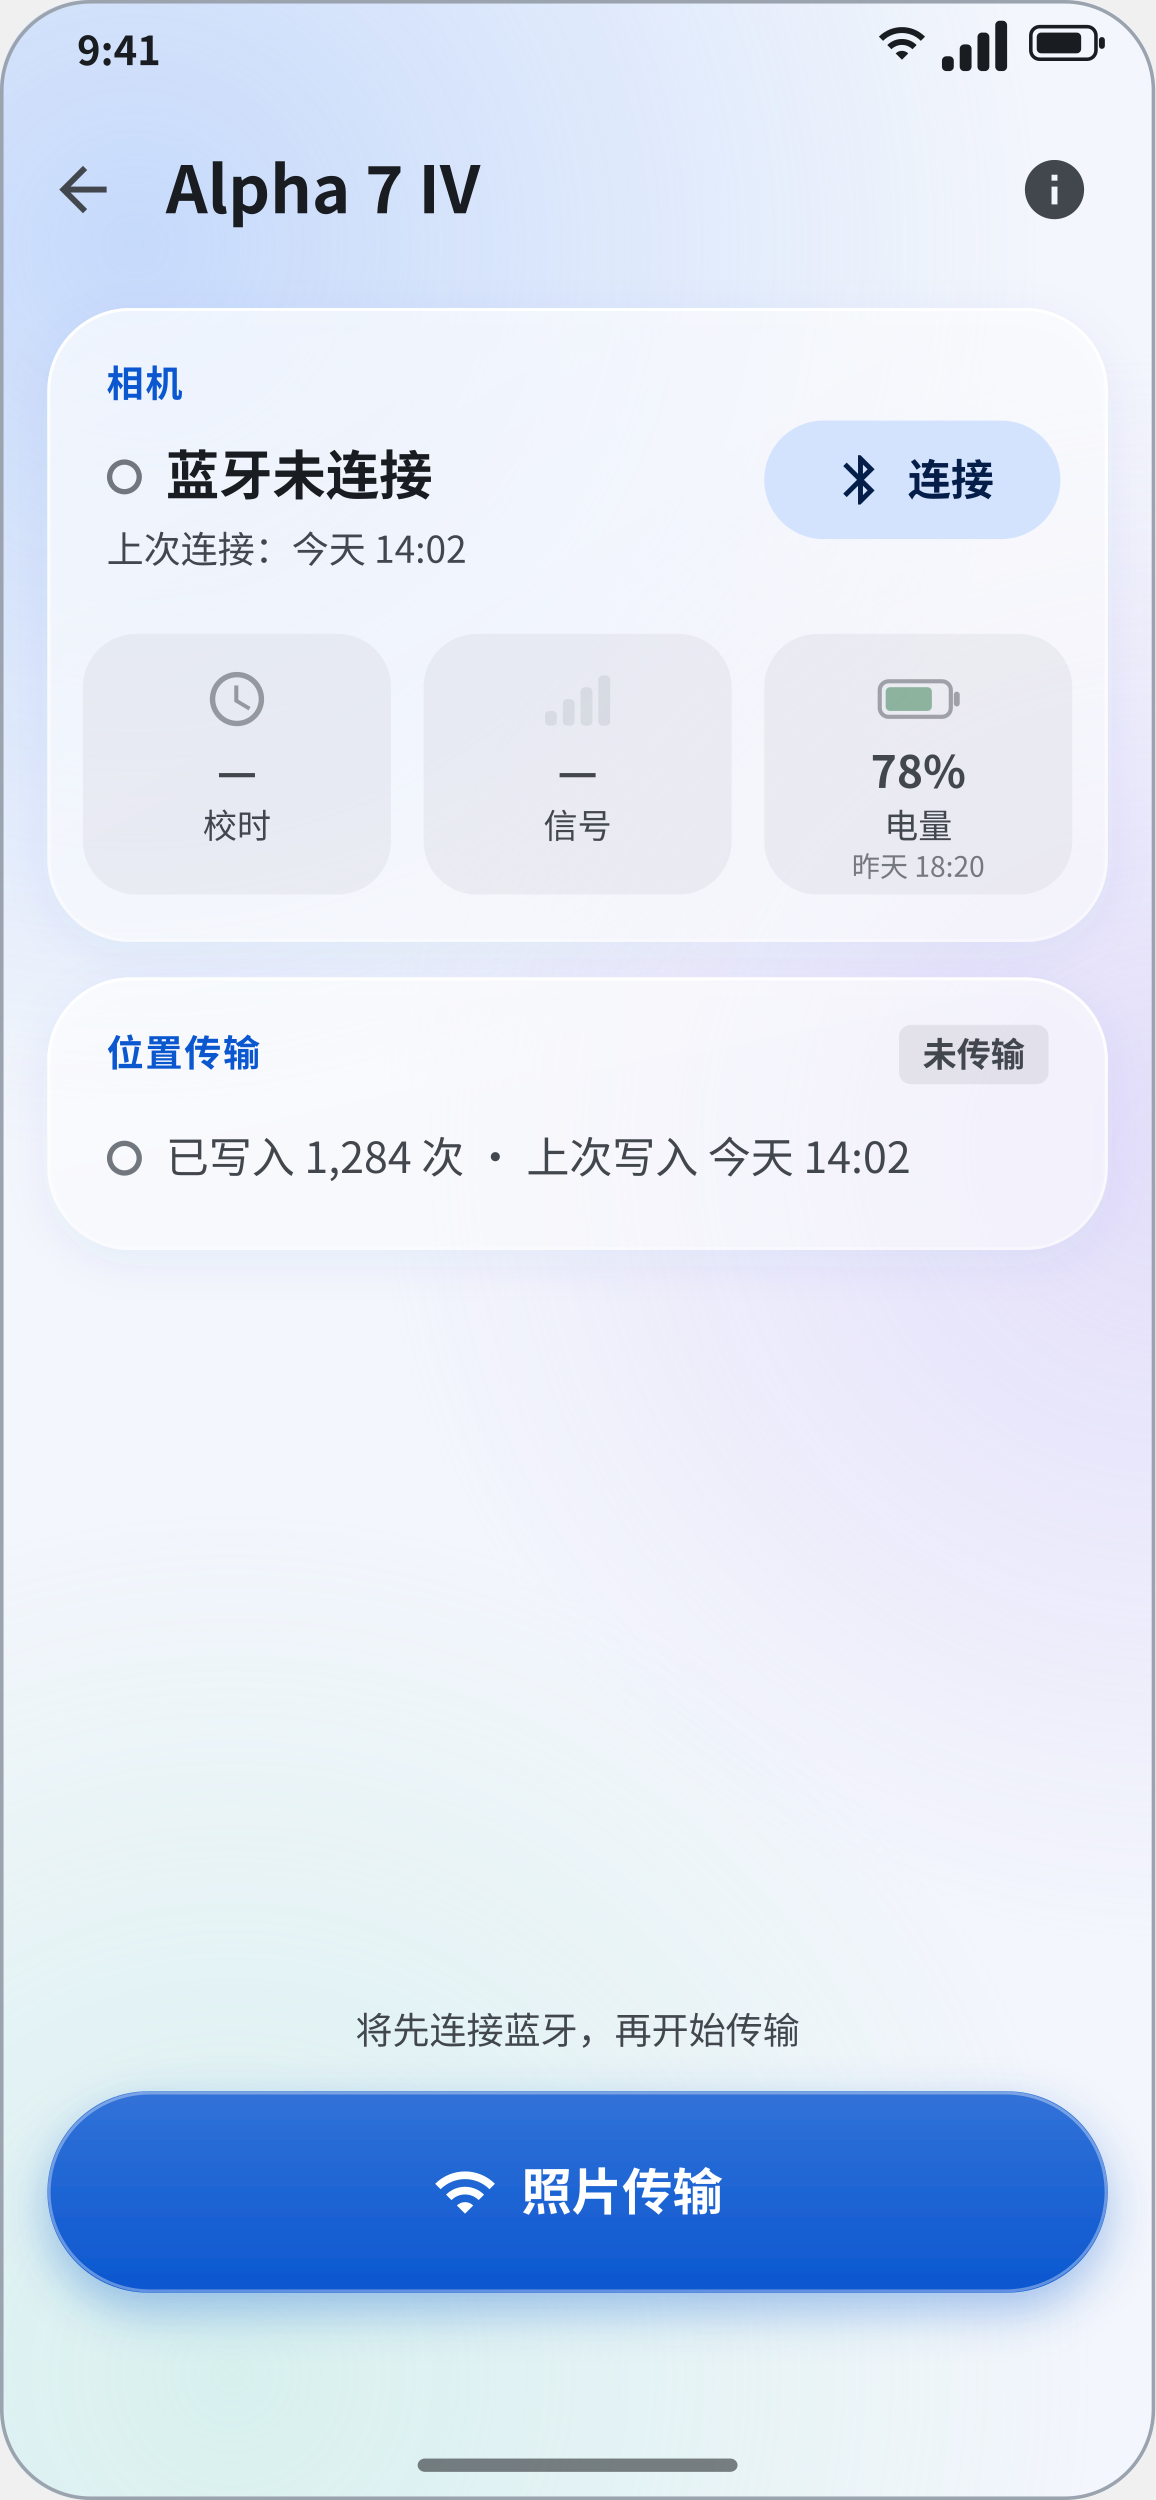
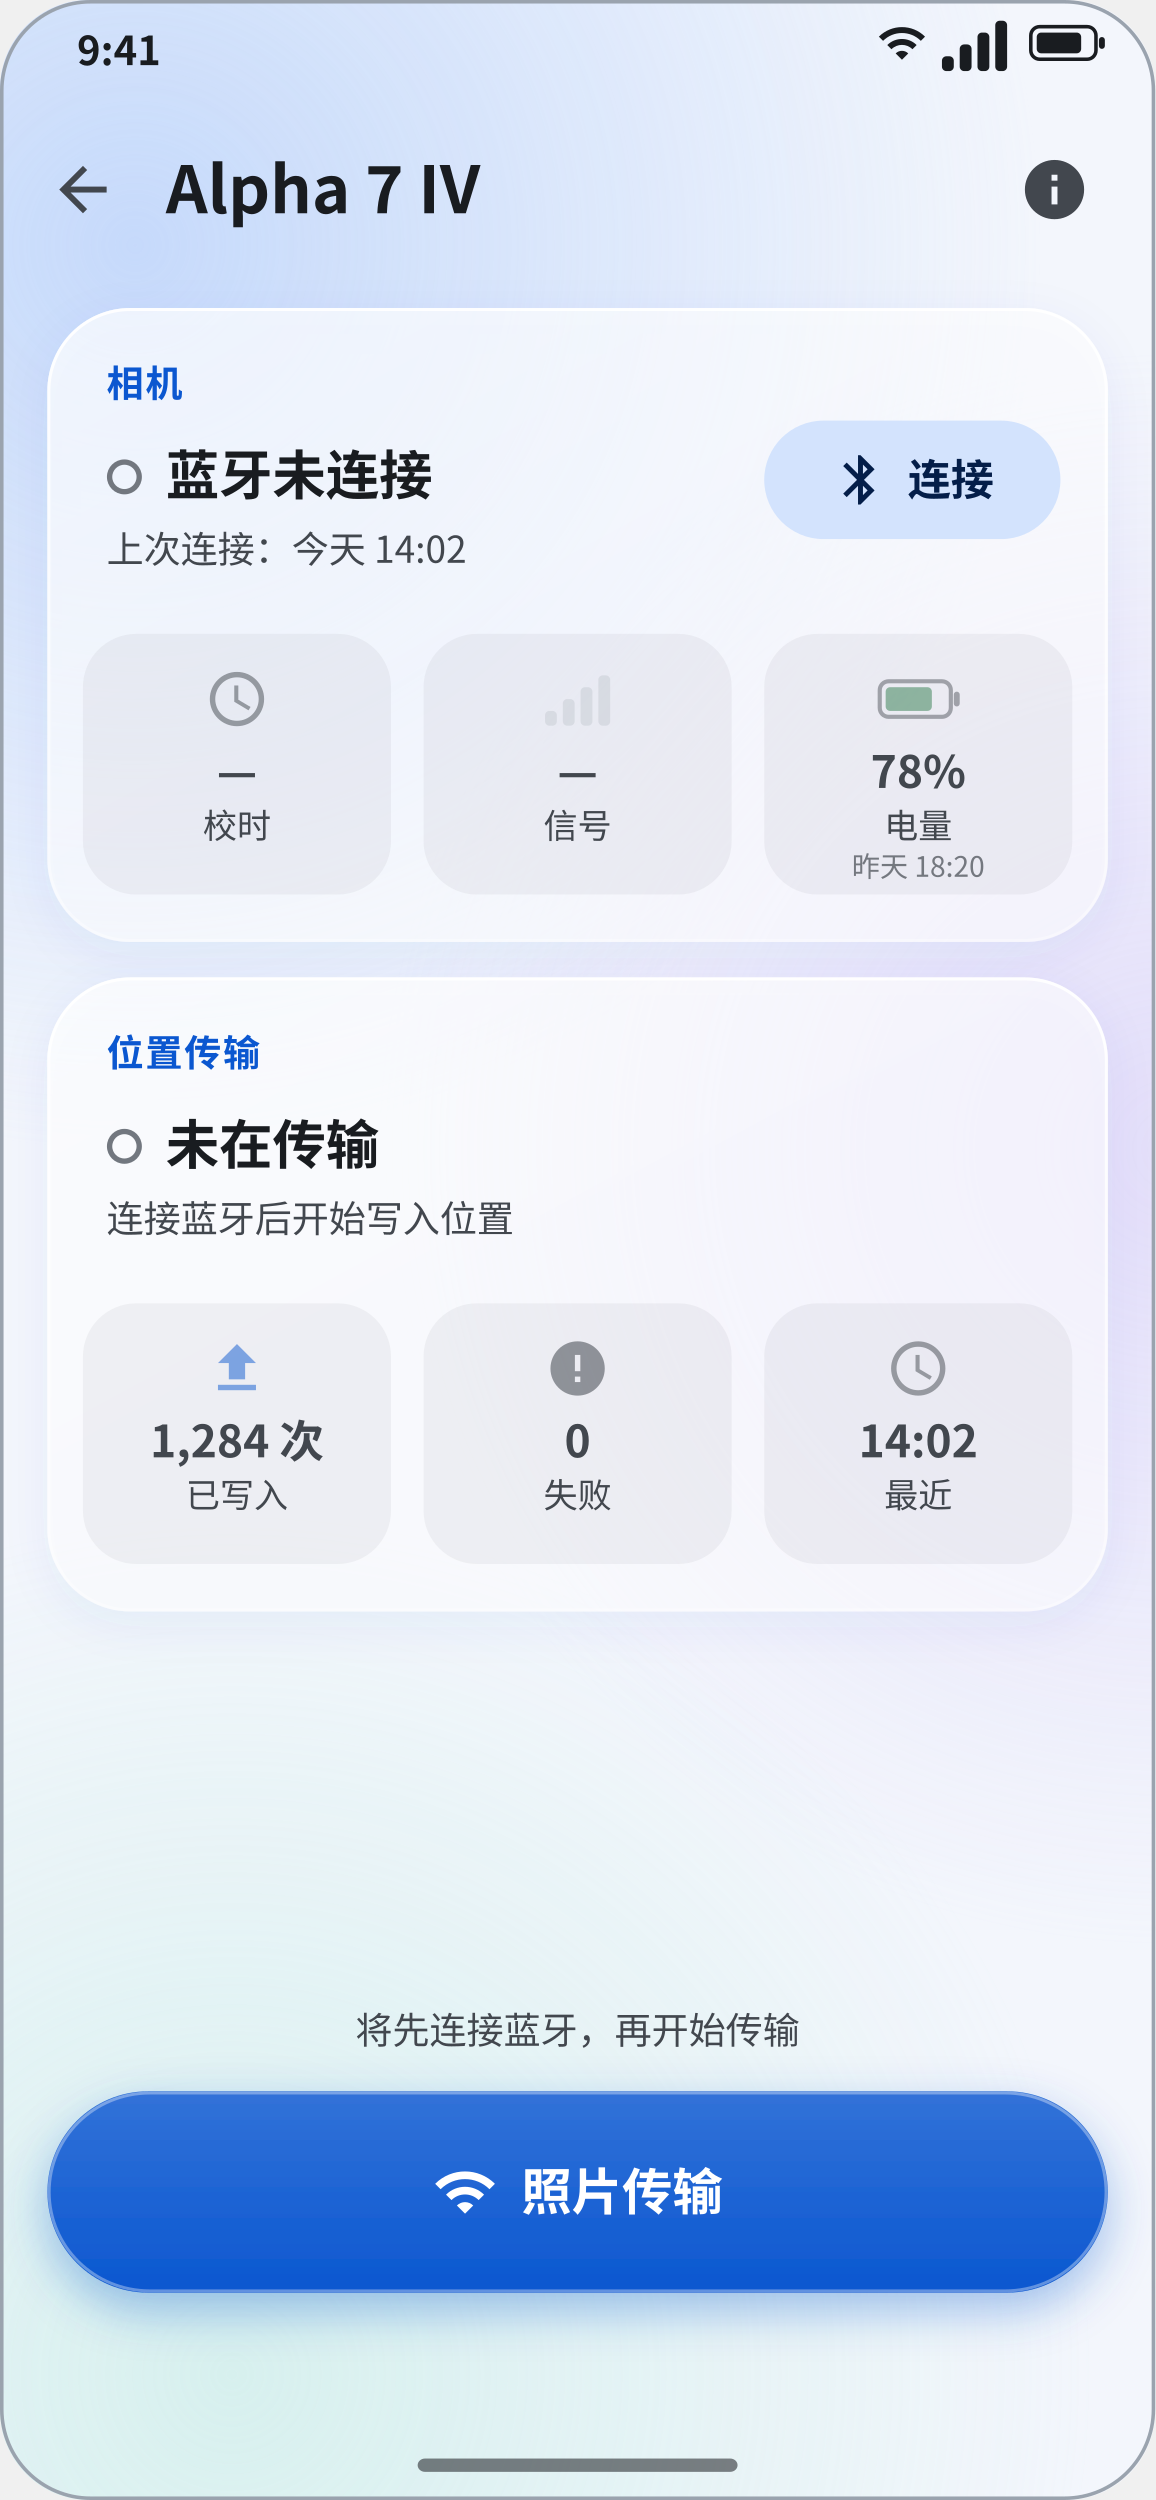
<svg xmlns="http://www.w3.org/2000/svg" width="390.0" height="844.0" viewBox="0 0 390 844" font-family="'Source Han Sans CN','Noto Sans CJK SC','Noto Sans CJK JP',sans-serif">
  <defs>
    <radialGradient id="bl1">
      <stop offset="0" stop-color="#A8C7FA" stop-opacity="1" />
      <stop offset="1" stop-color="#A8C7FA" stop-opacity="0" />
    </radialGradient>
    <radialGradient id="bl2">
      <stop offset="0" stop-color="#CDBDF7" stop-opacity="1" />
      <stop offset="1" stop-color="#CDBDF7" stop-opacity="0" />
    </radialGradient>
    <radialGradient id="bl3">
      <stop offset="0" stop-color="#A6E6D6" stop-opacity="1" />
      <stop offset="1" stop-color="#A6E6D6" stop-opacity="0" />
    </radialGradient>
    <linearGradient id="rim1" x1="0" y1="0" x2="0" y2="1">
      <stop offset="0" stop-color="#fff" stop-opacity="0.95" />
      <stop offset="1" stop-color="#fff" stop-opacity="0.35" />
    </linearGradient>
    <linearGradient id="sheen1" x1="0" y1="0" x2="0.9" y2="1">
      <stop offset="0" stop-color="#fff" stop-opacity="0.3" />
      <stop offset="0.55" stop-color="#fff" stop-opacity="0" />
    </linearGradient>
    <filter id="sh1" x="-30%" y="-30%" width="160%" height="180%">
      <feDropShadow dx="0" dy="4" stdDeviation="8.0" flood-color="#0B57D0" flood-opacity="0.1" />
    </filter>
    <linearGradient id="rim2" x1="0" y1="0" x2="0" y2="1">
      <stop offset="0" stop-color="#fff" stop-opacity="0.95" />
      <stop offset="1" stop-color="#fff" stop-opacity="0.4" />
    </linearGradient>
    <linearGradient id="sheen2" x1="0" y1="0" x2="0.9" y2="1">
      <stop offset="0" stop-color="#fff" stop-opacity="0.22" />
      <stop offset="0.55" stop-color="#fff" stop-opacity="0" />
    </linearGradient>
    <filter id="sh2" x="-30%" y="-30%" width="160%" height="180%">
      <feDropShadow dx="0" dy="6" stdDeviation="10.0" flood-color="#0A1F44" flood-opacity="0.18" />
    </filter>
    <linearGradient id="rim3" x1="0" y1="0" x2="0" y2="1">
      <stop offset="0" stop-color="#fff" stop-opacity="1.0" />
      <stop offset="1" stop-color="#fff" stop-opacity="0.45" />
    </linearGradient>
    <linearGradient id="sheen3" x1="0" y1="0" x2="0.9" y2="1">
      <stop offset="0" stop-color="#fff" stop-opacity="0.18" />
      <stop offset="0.55" stop-color="#fff" stop-opacity="0" />
    </linearGradient>
    <filter id="sh3" x="-30%" y="-30%" width="160%" height="180%">
      <feDropShadow dx="0" dy="12" stdDeviation="16.0" flood-color="#0A1F44" flood-opacity="0.24" />
    </filter>
    <linearGradient id="rimv" x1="0" y1="0" x2="0" y2="1">
      <stop offset="0" stop-color="#fff" stop-opacity="0.26" />
      <stop offset="1" stop-color="#fff" stop-opacity="0.08" />
    </linearGradient>
    <linearGradient id="sheenv" x1="0" y1="0" x2="0.9" y2="1">
      <stop offset="0" stop-color="#fff" stop-opacity="0.05" />
      <stop offset="0.55" stop-color="#fff" stop-opacity="0" />
    </linearGradient>
    <filter id="shv" x="-30%" y="-30%" width="160%" height="180%">
      <feDropShadow dx="0" dy="4" stdDeviation="8.0" flood-color="#000000" flood-opacity="0.4" />
    </filter>
    <linearGradient id="pbtn" x1="0" y1="0" x2="0" y2="1">
      <stop offset="0" stop-color="#3272D8" />
      <stop offset="1" stop-color="#0B57D0" />
    </linearGradient>
    <filter id="pglow" x="-30%" y="-40%" width="160%" height="220%">
      <feDropShadow dx="0" dy="6" stdDeviation="8" flood-color="#0B57D0" flood-opacity="0.34" />
    </filter>
    <linearGradient id="vtop" x1="0" y1="0" x2="0" y2="1">
      <stop offset="0" stop-color="#000" stop-opacity="0.72" />
      <stop offset="1" stop-color="#000" stop-opacity="0" />
    </linearGradient>
    <linearGradient id="vbot" x1="0" y1="1" x2="0" y2="0">
      <stop offset="0" stop-color="#000" stop-opacity="0.8" />
      <stop offset="1" stop-color="#000" stop-opacity="0" />
    </linearGradient>
    <filter id="blur6">
      <feGaussianBlur stdDeviation="6" />
    </filter>
    <filter id="blur3">
      <feGaussianBlur stdDeviation="3" />
    </filter>
  </defs>
  <clipPath id="pc">
    <rect width="390" height="844" rx="30" />
  </clipPath>
  <g clip-path="url(#pc)">
    <rect x="0" y="0" width="390" height="844" rx="0" fill="#F3F6FC" />
    <circle cx="47" cy="84" r="304" fill="url(#bl1)" opacity="0.6" />
    <circle cx="398" cy="388" r="273" fill="url(#bl2)" opacity="0.42" />
    <circle cx="78" cy="802" r="292" fill="url(#bl3)" opacity="0.36" />
    <text x="26" y="22" font-size="13.5" font-weight="600" fill="#191C20" text-anchor="start">9:41</text>
    <g opacity="1">
      <rect x="318" y="19" width="4" height="5" rx="1.5" fill="#191C20" />
      <rect x="324" y="15" width="4" height="9" rx="1.5" fill="#191C20" />
      <rect x="330" y="11" width="4" height="13" rx="1.5" fill="#191C20" />
      <rect x="336" y="7" width="4" height="17" rx="1.5" fill="#191C20" />
    </g>
    <path d="M1 9l2 2c4.97-4.97 13.03-4.97 18 0l2-2C16.93 2.93 7.08 2.93 1 9zm8 8l3 3 3-3c-1.65-1.66-4.34-1.66-6 0zm-4-4l2 2c2.76-2.76 7.24-2.76 10 0l2-2C15.14 9.14 8.87 9.14 5 13z" transform="translate(296,6) scale(0.7083)" fill="#191C20" />
    <rect x="348" y="9" width="22" height="11" rx="3" fill="none" stroke="#191C20" stroke-width="1.2" />
    <rect x="350" y="11" width="15" height="7" rx="1.5" fill="#191C20" />
    <rect x="371" y="12.5" width="2" height="4" rx="1" fill="#191C20" />
    <path d="M20 11H7.83l5.59-5.59L12 4l-8 8 8 8 1.41-1.41L7.83 13H20v-2z" transform="translate(16,52) scale(1)" fill="#42474E" />
    <text x="56" y="72" font-size="22" font-weight="600" fill="#191C20" text-anchor="start">Alpha 7 IV</text>
    <path d="M12 2C6.48 2 2 6.48 2 12s4.48 10 10 10 10-4.48 10-10S17.52 2 12 2zm1 15h-2v-6h2v6zm0-8h-2V7h2v2z" transform="translate(344,52) scale(1)" fill="#42474E" />
    <rect x="16" y="104" width="358" height="214" rx="28" fill="#FFFFFF" fill-opacity="0.58" filter="url(#sh1)" />
    <rect x="16" y="104" width="358" height="214" rx="28" fill="url(#sheen1)" />
    <rect x="16.5" y="104.5" width="357" height="213" rx="27.5" fill="none" stroke="url(#rim1)" stroke-width="1" />
    <text x="36" y="134" font-size="12.5" font-weight="600" fill="#0B57D0" text-anchor="start" letter-spacing="0.6">相机</text>
    <circle cx="42" cy="161" r="5" fill="none" stroke="#72777F" stroke-width="1.8" />
    <text x="56" y="167" font-size="18" font-weight="600" fill="#191C20" text-anchor="start">蓝牙未连接</text>
    <text x="36" y="190" font-size="12.5" font-weight="400" fill="#42474E" text-anchor="start">上次连接：今天 14:02</text>
    <rect x="258" y="142" width="100" height="40" rx="20.0" fill="#D3E3FD" />
    <path d="M17.71 7.71L12 2h-1v7.59L6.41 5 5 6.41 10.59 12 5 17.59 6.41 19 11 14.41V22h1l5.71-5.71-4.3-4.29 4.3-4.29zM13 5.83l1.88 1.88L13 9.59V5.83zm1.88 10.46L13 18.17v-3.76l1.88 1.88z" transform="translate(280.5,152.0) scale(0.8333)" fill="#041E49" />
    <text x="306.5" y="167.22" font-size="14.5" font-weight="600" fill="#041E49" text-anchor="start">连接</text>
    <rect x="28" y="214" width="104" height="88" rx="18" fill="#191C20" opacity="0.05" />
    <path d="M11.99 2C6.47 2 2 6.48 2 12s4.47 10 9.99 10C17.52 22 22 17.52 22 12S17.52 2 11.99 2zM12 20c-4.42 0-8-3.58-8-8s3.58-8 8-8 8 3.58 8 8-3.58 8-8 8zm.5-13H11v6l5.25 3.15.75-1.23-4.5-2.67z" transform="translate(69.0,225) scale(0.9167)" fill="#42474E" opacity="0.5" />
    <text x="80.0" y="266" font-size="15" font-weight="600" fill="#42474E" text-anchor="middle">—</text>
    <text x="80.0" y="283" font-size="11.5" font-weight="400" fill="#42474E" text-anchor="middle">校时</text>
    <rect x="143" y="214" width="104" height="88" rx="18" fill="#191C20" opacity="0.05" />
    <g opacity="0.45">
      <rect x="184.0" y="240" width="4" height="5" rx="1.5" fill="#C2C7CF" />
      <rect x="190.0" y="236" width="4" height="9" rx="1.5" fill="#C2C7CF" />
      <rect x="196.0" y="232" width="4" height="13" rx="1.5" fill="#C2C7CF" />
      <rect x="202.0" y="228" width="4" height="17" rx="1.5" fill="#C2C7CF" />
    </g>
    <text x="195.0" y="266" font-size="15" font-weight="600" fill="#42474E" text-anchor="middle">—</text>
    <text x="195.0" y="283" font-size="11.5" font-weight="400" fill="#42474E" text-anchor="middle">信号</text>
    <rect x="258" y="214" width="104" height="88" rx="18" fill="#191C20" opacity="0.05" />
    <g opacity="0.45">
      <rect x="297.0" y="230" width="24" height="12" rx="3" fill="none" stroke="#42474E" stroke-width="1.4" />
      <rect x="322.0" y="233.5" width="2" height="5" rx="1" fill="#42474E" />
      <rect x="299.0" y="232" width="15.6" height="8" rx="1.5" fill="#1B6E3A" />
    </g>
    <text x="310.0" y="266" font-size="15" font-weight="600" fill="#42474E" text-anchor="middle">78%</text>
    <text x="310.0" y="283" font-size="11.5" font-weight="400" fill="#42474E" text-anchor="middle">电量</text>
    <text x="310.0" y="296" font-size="9.5" font-weight="400" fill="#42474E" text-anchor="middle" opacity="0.7">昨天 18:20</text>
-     <rect x="16" y="330" width="358" height="92" rx="28" fill="#FFFFFF" fill-opacity="0.58" filter="url(#sh1)" />
-     <rect x="16" y="330" width="358" height="92" rx="28" fill="url(#sheen1)" />
-     <rect x="16.5" y="330.5" width="357" height="91" rx="27.5" fill="none" stroke="url(#rim1)" stroke-width="1" />
+     <rect x="16" y="330" width="358" height="214" rx="28" fill="#FFFFFF" fill-opacity="0.58" filter="url(#sh1)" />
+     <rect x="16" y="330" width="358" height="214" rx="28" fill="url(#sheen1)" />
+     <rect x="16.5" y="330.5" width="357" height="213" rx="27.5" fill="none" stroke="url(#rim1)" stroke-width="1" />
    <text x="36" y="360" font-size="12.5" font-weight="600" fill="#0B57D0" text-anchor="start" letter-spacing="0.6">位置传输</text>
-     <rect x="303.5" y="346" width="50.5" height="20" rx="4" fill="#191C20" opacity="0.08" />
-     <text x="311.5" y="360.14" font-size="11.5" font-weight="600" fill="#42474E" text-anchor="start">未传输</text>
-     <circle cx="42" cy="391" r="5" fill="none" stroke="#72777F" stroke-width="1.8" />
-     <text x="56" y="396" font-size="14.5" font-weight="400" fill="#42474E" text-anchor="start">已写入 1,284 次 · 上次写入 今天 14:02</text>
+     <circle cx="42" cy="387" r="5" fill="none" stroke="#72777F" stroke-width="1.8" />
+     <text x="56" y="393" font-size="18" font-weight="600" fill="#191C20" text-anchor="start">未在传输</text>
+     <text x="36" y="416" font-size="12.5" font-weight="400" fill="#42474E" text-anchor="start">连接蓝牙后开始写入位置</text>
+     <rect x="28" y="440" width="104" height="88" rx="18" fill="#191C20" opacity="0.05" />
+     <path d="M5 20h14v-2H5v2zm0-10h4v6h6v-6h4l-7-7-7 7z" transform="translate(69.0,451) scale(0.9167)" fill="#0B57D0" opacity="0.5" />
+     <text x="80.0" y="492" font-size="15" font-weight="600" fill="#42474E" text-anchor="middle">1,284 次</text>
+     <text x="80.0" y="509" font-size="11.5" font-weight="400" fill="#42474E" text-anchor="middle">已写入</text>
+     <rect x="143" y="440" width="104" height="88" rx="18" fill="#191C20" opacity="0.05" />
+     <path d="M12 2C6.48 2 2 6.48 2 12s4.48 10 10 10 10-4.48 10-10S17.52 2 12 2zm1 15h-2v-2h2v2zm0-4h-2V7h2v6z" transform="translate(184.0,451) scale(0.9167)" fill="#42474E" opacity="0.55" />
+     <text x="195.0" y="492" font-size="15" font-weight="600" fill="#42474E" text-anchor="middle">0</text>
+     <text x="195.0" y="509" font-size="11.5" font-weight="400" fill="#42474E" text-anchor="middle">失败</text>
+     <rect x="258" y="440" width="104" height="88" rx="18" fill="#191C20" opacity="0.05" />
+     <path d="M11.99 2C6.47 2 2 6.48 2 12s4.47 10 9.99 10C17.52 22 22 17.52 22 12S17.52 2 11.99 2zM12 20c-4.42 0-8-3.58-8-8s3.58-8 8-8 8 3.58 8 8-3.58 8-8 8zm.5-13H11v6l5.25 3.15.75-1.23-4.5-2.67z" transform="translate(299.0,451) scale(0.9167)" fill="#42474E" opacity="0.5" />
+     <text x="310.0" y="492" font-size="15" font-weight="600" fill="#42474E" text-anchor="middle">14:02</text>
+     <text x="310.0" y="509" font-size="11.5" font-weight="400" fill="#42474E" text-anchor="middle">最近</text>
    <text x="195" y="690" font-size="12.5" font-weight="400" fill="#42474E" text-anchor="middle">将先连接蓝牙，再开始传输</text>
    <rect x="16" y="706" width="358" height="68" rx="34.0" fill="url(#pbtn)" filter="url(#pglow)" />
    <rect x="16.6" y="706.6" width="356.8" height="66.8" rx="34.0" fill="none" stroke="#fff" stroke-opacity="0.35" stroke-width="1" />
    <path d="M1 9l2 2c4.97-4.97 13.03-4.97 18 0l2-2C16.93 2.93 7.08 2.93 1 9zm8 8l3 3 3-3c-1.65-1.66-4.34-1.66-6 0zm-4-4l2 2c2.76-2.76 7.24-2.76 10 0l2-2C15.14 9.14 8.87 9.14 5 13z" transform="translate(146.0,729.0) scale(0.9167)" fill="#FFFFFF" />
    <text x="176.0" y="746.12" font-size="17" font-weight="600" fill="#FFFFFF" text-anchor="start">照片传输</text>
    <rect x="141.0" y="830" width="108" height="4.5" rx="2.5" fill="#191C20" opacity="0.55" />
  </g>
  <rect x="0.6" y="0.6" width="388.8" height="842.8" rx="30" fill="none" stroke="#9AA3AE" stroke-width="1.2" />
</svg>
